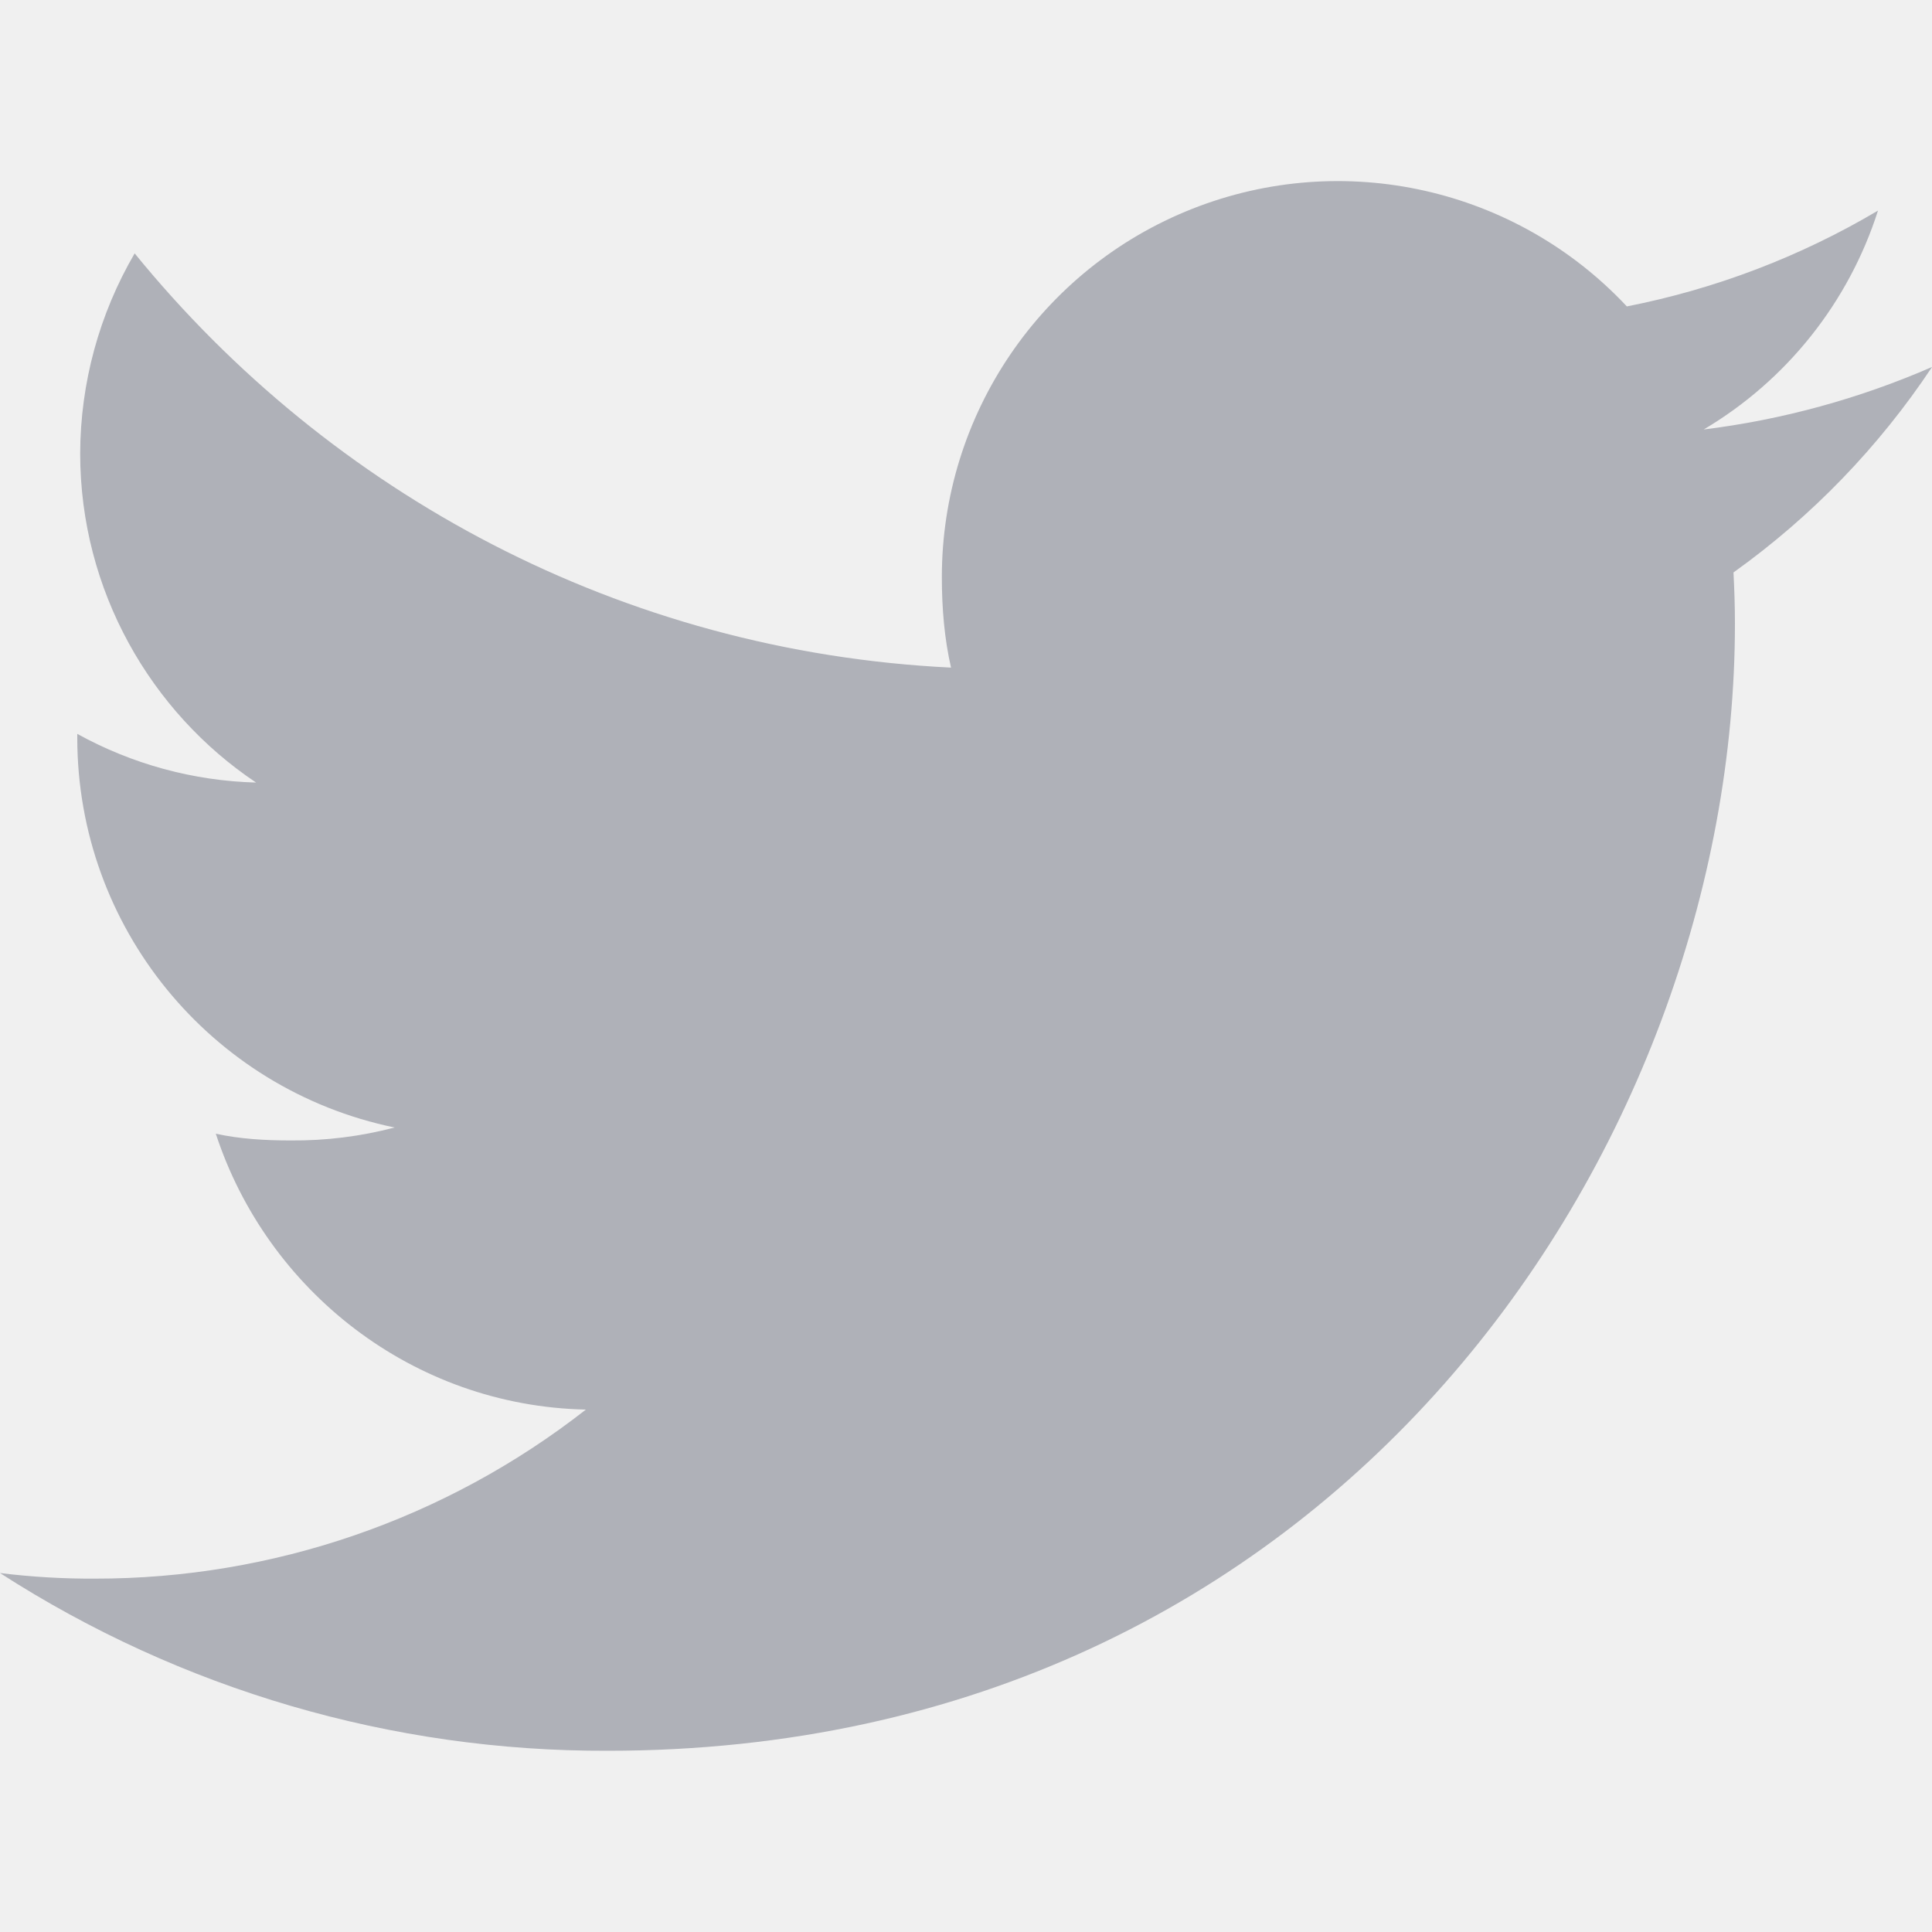
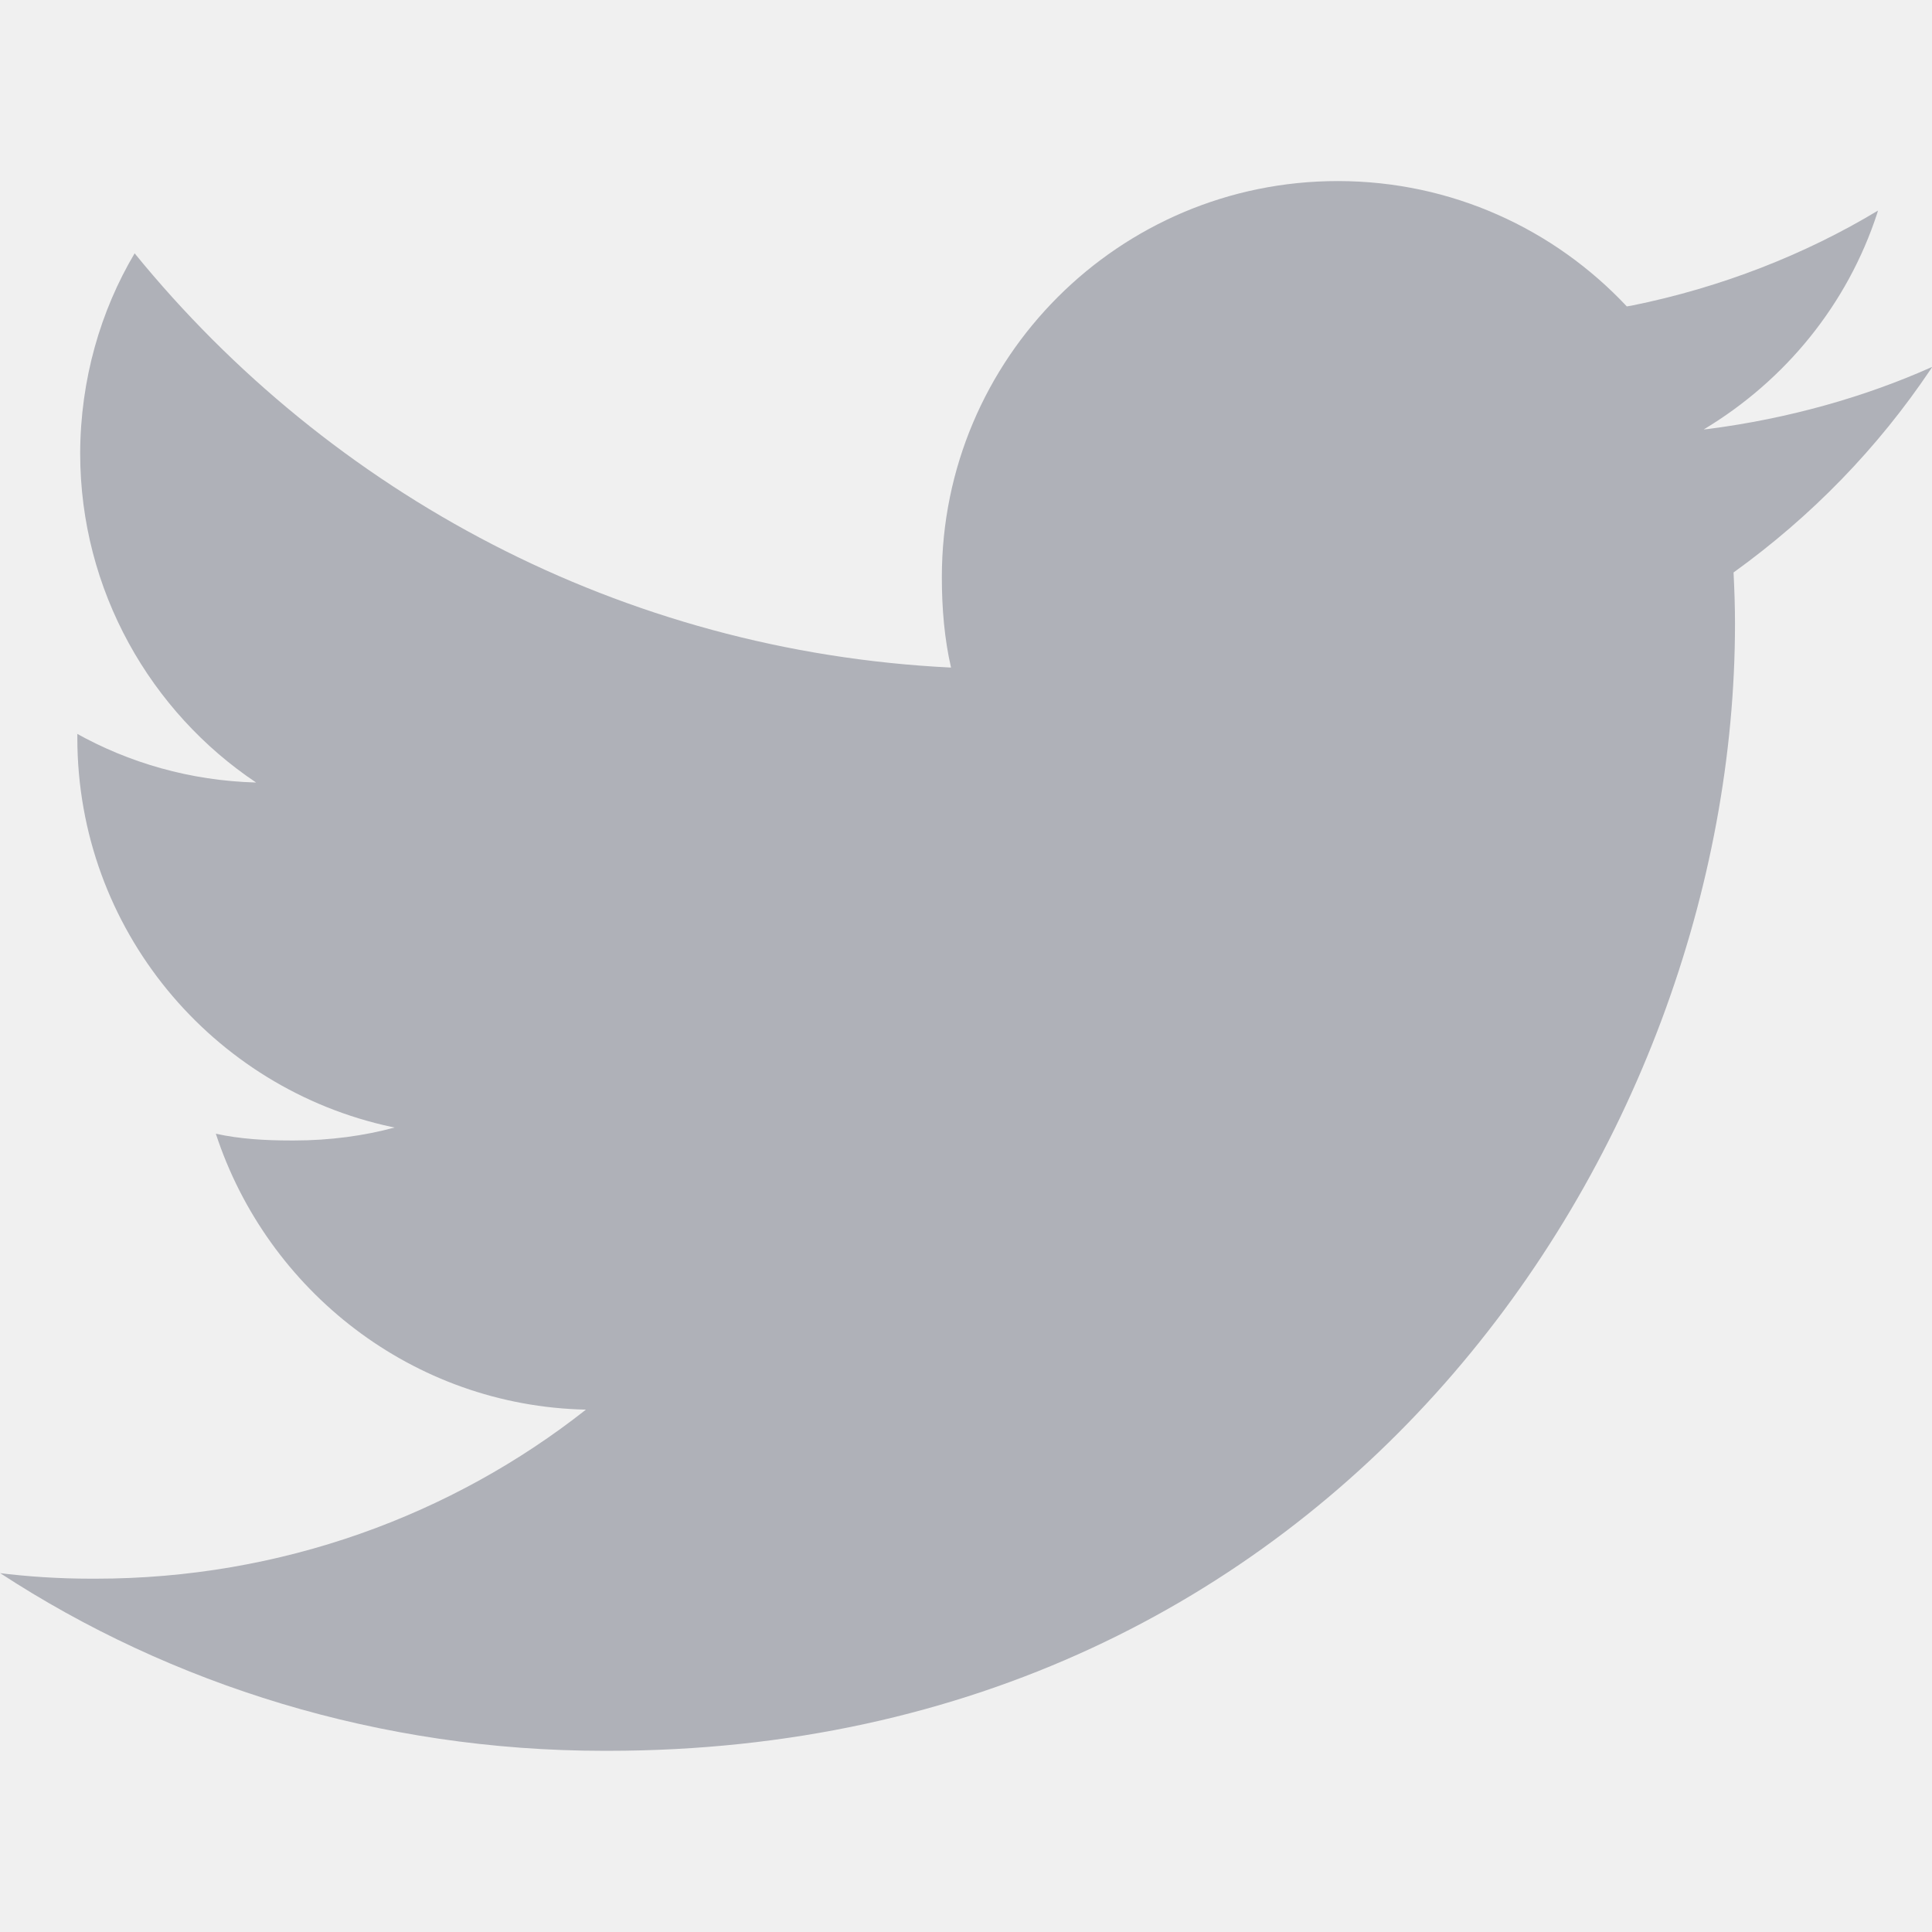
- <svg xmlns="http://www.w3.org/2000/svg" width="20" height="20" fill="none">
-   <g clip-path="url(#a)">
-     <path d="M20 3.799a8.549 8.549 0 0 1-2.363.647 4.077 4.077 0 0 0 1.804-2.266 8.192 8.192 0 0 1-2.6.992A4.099 4.099 0 0 0 9.75 5.976c0 .325.027.638.095.935-3.409-.166-6.425-1.8-8.451-4.288A4.128 4.128 0 0 0 .83 4.694c0 1.42.732 2.679 1.821 3.407A4.05 4.05 0 0 1 .8 7.597v.045a4.119 4.119 0 0 0 3.285 4.03 4.09 4.09 0 0 1-1.075.134c-.262 0-.527-.015-.776-.07.531 1.624 2.038 2.818 3.831 2.856a8.238 8.238 0 0 1-5.084 1.75A7.67 7.67 0 0 1 0 16.284a11.543 11.543 0 0 0 6.29 1.84c7.545 0 11.67-6.25 11.67-11.668 0-.18-.006-.356-.015-.53A8.179 8.179 0 0 0 20 3.8Z" fill="#AFB1B8" />
-   </g>
-   <defs>
-     <clipPath id="a">
-       <path fill="#fff" d="M0 0h20v20H0z" />
-     </clipPath>
-   </defs>
+ <svg xmlns="http://www.w3.org/2000/svg" version="1.1" width="32" height="32" viewBox="0 0 32 32">
+   <path fill="#afb1b8" d="M32 6.078c-1.1 0.493-2.376 0.857-3.713 1.028l-0.068 0.007c1.36-0.817 2.382-2.078 2.873-3.579l0.013-0.046c-1.197 0.722-2.591 1.273-4.076 1.573l-0.084 0.014c-1.2-1.279-2.9-2.076-4.787-2.076-3.622 0-6.558 2.936-6.558 6.558 0 0.001 0 0.003 0 0.004v-0c0 0.52 0.043 1.021 0.152 1.496-5.454-0.266-10.28-2.88-13.522-6.861-0.564 0.949-0.899 2.092-0.902 3.313v0.001c0 2.272 1.171 4.286 2.914 5.451-1.091-0.030-2.107-0.325-2.994-0.823l0.033 0.017v0.072c0.003 3.165 2.236 5.807 5.213 6.44l0.043 0.008c-0.499 0.136-1.071 0.215-1.662 0.215-0.020 0-0.041-0-0.061-0l0.003 0c-0.419 0-0.843-0.024-1.242-0.112 0.85 2.598 3.261 4.509 6.13 4.57-2.215 1.746-5.045 2.8-8.122 2.8-0.004 0-0.008 0-0.013 0h0.001c-0.018 0-0.040 0-0.062 0-0.531 0-1.055-0.034-1.569-0.099l0.061 0.006c2.826 1.846 6.287 2.944 10.004 2.944 0.021 0 0.042-0 0.063-0h-0.003c12.072 0 18.672-10 18.672-18.669 0-0.288-0.010-0.57-0.024-0.848 1.299-0.936 2.39-2.064 3.258-3.355l0.030-0.047z" />
</svg>
